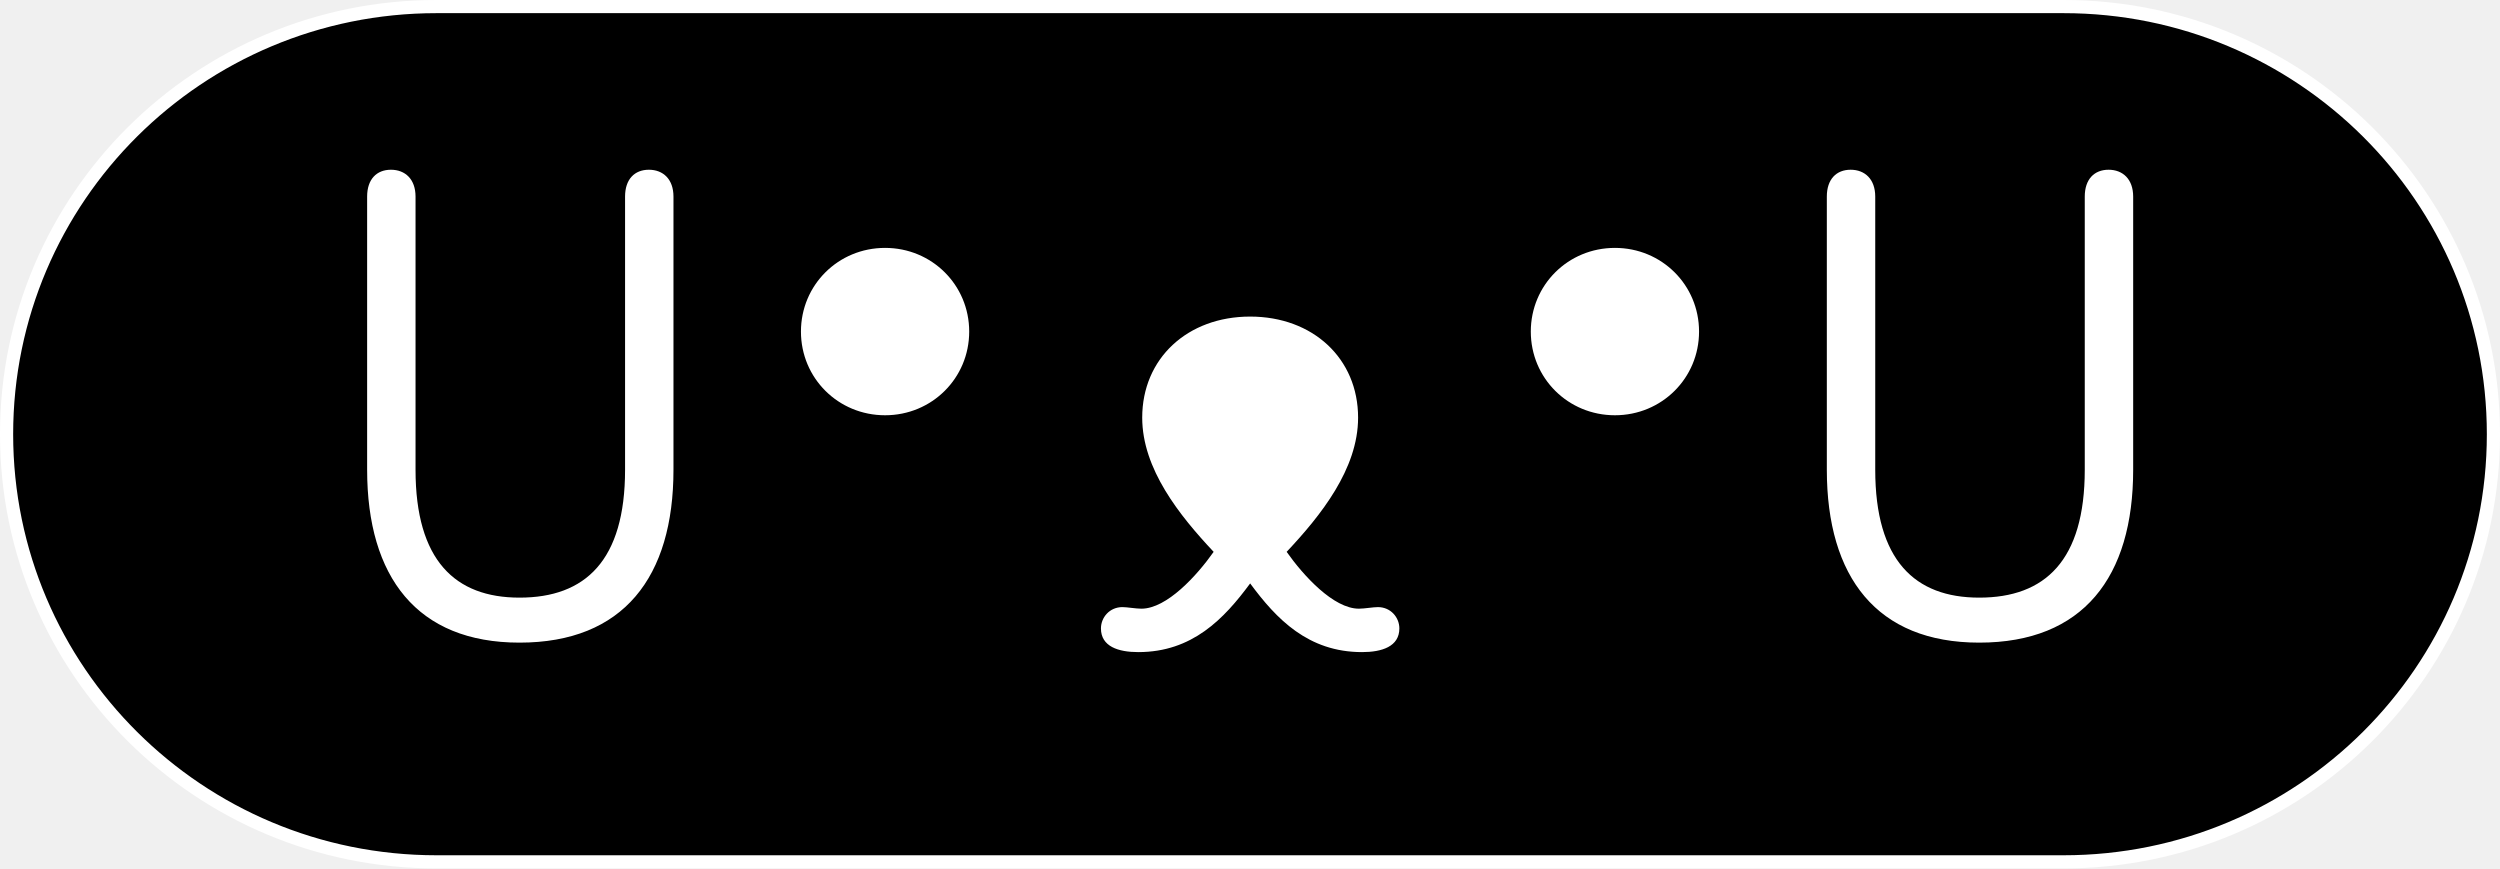
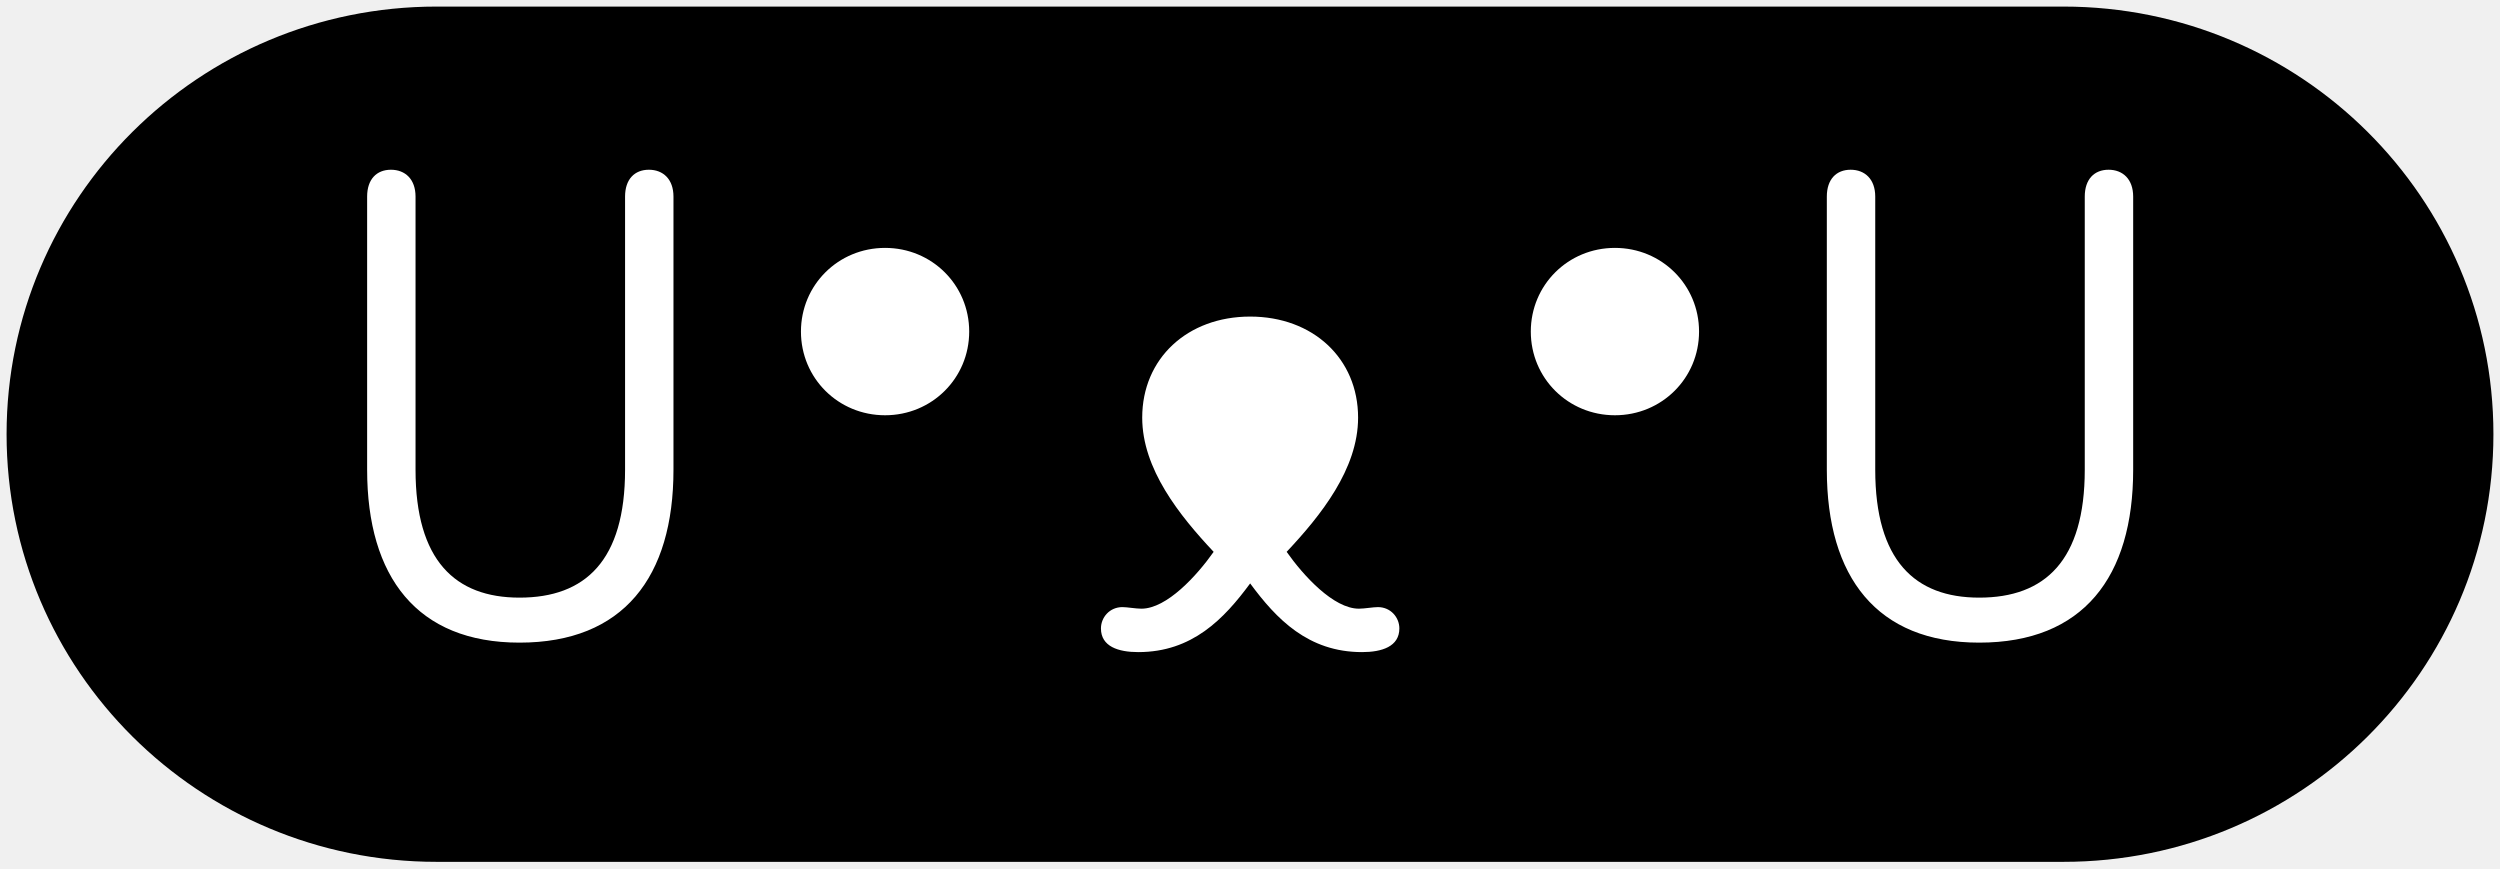
<svg xmlns="http://www.w3.org/2000/svg" width="190" height="66" viewBox="0 0 190 66">
-   <path d="M33.175 0.5H156.825C174.874 0.5 189.5 15.053 189.5 33C189.5 50.947 174.874 65.5 156.825 65.5H33.175C15.126 65.5 0.5 50.947 0.5 33C0.5 15.053 15.126 0.5 33.175 0.5Z" fill="#000000" stroke="#FFFFFF" />
+   <path d="M33.175 0.5H156.825C174.874 0.5 189.5 15.053 189.5 33C189.5 50.947 174.874 65.5 156.825 65.5H33.175C15.126 65.5 0.5 50.947 0.5 33C0.5 15.053 15.126 0.5 33.175 0.5Z" fill="#000000" />
  <path d="M39.483 48.84C47.384 48.84 51.184 43.86 51.184 35.7V14.94C51.184 13.62 50.4 12.9 49.315 12.9C48.229 12.9 47.505 13.62 47.505 14.94V35.7C47.505 42.6 44.489 45.42 39.483 45.42C34.597 45.42 31.581 42.6 31.581 35.7V14.94C31.581 13.62 30.797 12.9 29.711 12.9C28.626 12.9 27.902 13.62 27.902 14.94V35.7C27.902 43.86 31.702 48.84 39.483 48.84ZM67.266 18.84C63.707 18.84 60.872 21.66 60.872 25.2C60.872 28.74 63.707 31.56 67.266 31.56C70.824 31.56 73.659 28.74 73.659 25.2C73.659 21.66 70.824 18.84 67.266 18.84ZM86.507 49.56C90.609 49.56 93.021 47.04 95.012 44.34C97.002 47.04 99.415 49.56 103.516 49.56C105.024 49.56 106.351 49.14 106.351 47.76C106.351 46.92 105.688 46.14 104.723 46.14C104.361 46.14 103.697 46.26 103.275 46.26C101.345 46.26 99.053 43.74 97.786 41.94C100.38 39.18 103.215 35.64 103.215 31.74C103.215 27.24 99.777 24.06 95.012 24.06C90.247 24.06 86.808 27.24 86.808 31.74C86.808 35.64 89.643 39.18 92.237 41.94C90.97 43.74 88.678 46.26 86.748 46.26C86.326 46.26 85.662 46.14 85.301 46.14C84.335 46.14 83.672 46.92 83.672 47.76C83.672 49.14 84.999 49.56 86.507 49.56ZM122.734 18.84C119.175 18.84 116.341 21.66 116.341 25.2C116.341 28.74 119.175 31.56 122.734 31.56C126.293 31.56 129.128 28.74 129.128 25.2C129.128 21.66 126.293 18.84 122.734 18.84ZM150.42 48.84C158.321 48.84 162.121 43.86 162.121 35.7V14.94C162.121 13.62 161.337 12.9 160.251 12.9C159.166 12.9 158.442 13.62 158.442 14.94V35.7C158.442 42.6 155.426 45.42 150.42 45.42C145.534 45.42 142.518 42.6 142.518 35.7V14.94C142.518 13.62 141.734 12.9 140.648 12.9C139.563 12.9 138.839 13.62 138.839 14.94V35.7C138.839 43.86 142.639 48.84 150.42 48.84Z" fill="#FFFFFF" />
</svg>
